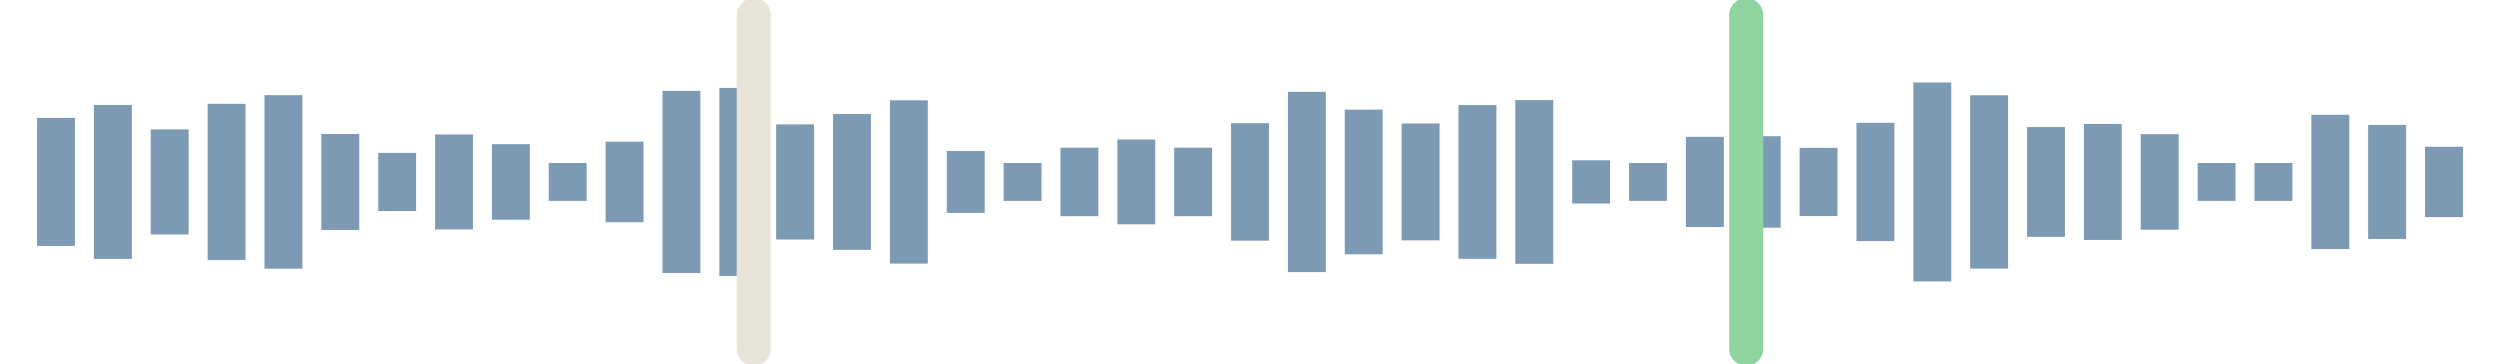
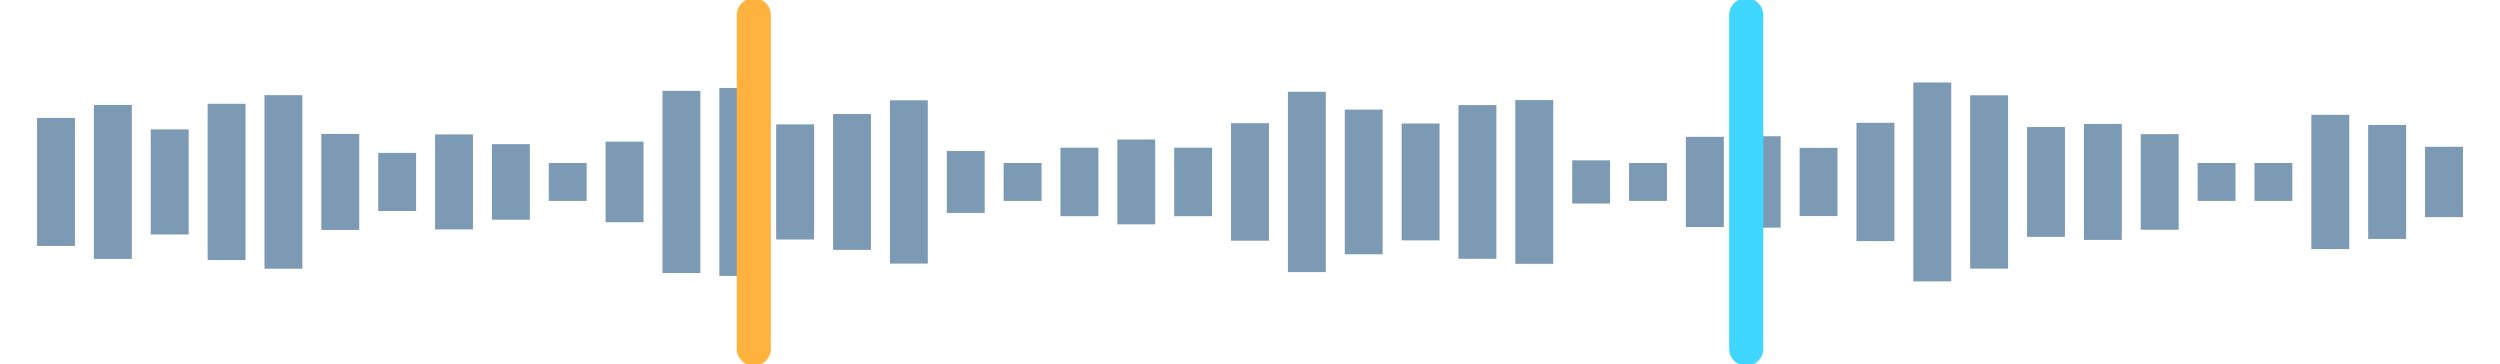
<svg xmlns="http://www.w3.org/2000/svg" viewBox="-22.672 -3.300 45.344 6.6">
  <polygon points="-22.000,-1.161 -21.312,-1.161 -21.312,1.161 -22.000,1.161" fill="#7d9ab5" />
  <polygon points="-20.969,-1.396 -20.281,-1.396 -20.281,1.396 -20.969,1.396" fill="#7d9ab5" />
  <polygon points="-19.938,-0.953 -19.250,-0.953 -19.250,0.953 -19.938,0.953" fill="#7d9ab5" />
  <polygon points="-18.906,-1.417 -18.219,-1.417 -18.219,1.417 -18.906,1.417" fill="#7d9ab5" />
  <polygon points="-17.875,-1.574 -17.188,-1.574 -17.188,1.574 -17.875,1.574" fill="#7d9ab5" />
  <polygon points="-16.844,-0.871 -16.156,-0.871 -16.156,0.871 -16.844,0.871" fill="#7d9ab5" />
  <polygon points="-15.812,-0.527 -15.125,-0.527 -15.125,0.527 -15.812,0.527" fill="#7d9ab5" />
  <polygon points="-14.781,-0.862 -14.094,-0.862 -14.094,0.862 -14.781,0.862" fill="#7d9ab5" />
  <polygon points="-13.750,-0.685 -13.062,-0.685 -13.062,0.685 -13.750,0.685" fill="#7d9ab5" />
  <polygon points="-12.719,-0.344 -12.031,-0.344 -12.031,0.344 -12.719,0.344" fill="#7d9ab5" />
  <polygon points="-11.688,-0.731 -11.000,-0.731 -11.000,0.731 -11.688,0.731" fill="#7d9ab5" />
  <polygon points="-10.656,-1.652 -9.969,-1.652 -9.969,1.652 -10.656,1.652" fill="#7d9ab5" />
  <polygon points="-9.625,-1.705 -8.938,-1.705 -8.938,1.705 -9.625,1.705" fill="#7d9ab5" />
  <polygon points="-8.594,-1.044 -7.906,-1.044 -7.906,1.044 -8.594,1.044" fill="#7d9ab5" />
  <polygon points="-7.562,-1.232 -6.875,-1.232 -6.875,1.232 -7.562,1.232" fill="#7d9ab5" />
  <polygon points="-6.531,-1.481 -5.844,-1.481 -5.844,1.481 -6.531,1.481" fill="#7d9ab5" />
  <polygon points="-5.500,-0.562 -4.812,-0.562 -4.812,0.562 -5.500,0.562" fill="#7d9ab5" />
  <polygon points="-4.469,-0.344 -3.781,-0.344 -3.781,0.344 -4.469,0.344" fill="#7d9ab5" />
  <polygon points="-3.438,-0.621 -2.750,-0.621 -2.750,0.621 -3.438,0.621" fill="#7d9ab5" />
  <polygon points="-2.406,-0.769 -1.719,-0.769 -1.719,0.769 -2.406,0.769" fill="#7d9ab5" />
  <polygon points="-1.375,-0.621 -0.688,-0.621 -0.688,0.621 -1.375,0.621" fill="#7d9ab5" />
  <polygon points="-0.344,-1.066 0.344,-1.066 0.344,1.066 -0.344,1.066" fill="#7d9ab5" />
  <polygon points="0.688,-1.635 1.375,-1.635 1.375,1.635 0.688,1.635" fill="#7d9ab5" />
  <polygon points="1.719,-1.312 2.406,-1.312 2.406,1.312 1.719,1.312" fill="#7d9ab5" />
  <polygon points="2.750,-1.060 3.438,-1.060 3.438,1.060 2.750,1.060" fill="#7d9ab5" />
  <polygon points="3.781,-1.394 4.469,-1.394 4.469,1.394 3.781,1.394" fill="#7d9ab5" />
  <polygon points="4.812,-1.485 5.500,-1.485 5.500,1.485 4.812,1.485" fill="#7d9ab5" />
  <polygon points="5.844,-0.392 6.531,-0.392 6.531,0.392 5.844,0.392" fill="#7d9ab5" />
  <polygon points="6.875,-0.344 7.562,-0.344 7.562,0.344 6.875,0.344" fill="#7d9ab5" />
  <polygon points="7.906,-0.818 8.594,-0.818 8.594,0.818 7.906,0.818" fill="#7d9ab5" />
  <polygon points="8.938,-0.829 9.625,-0.829 9.625,0.829 8.938,0.829" fill="#7d9ab5" />
  <polygon points="9.969,-0.619 10.656,-0.619 10.656,0.619 9.969,0.619" fill="#7d9ab5" />
  <polygon points="11.000,-1.073 11.688,-1.073 11.688,1.073 11.000,1.073" fill="#7d9ab5" />
  <polygon points="12.031,-1.804 12.719,-1.804 12.719,1.804 12.031,1.804" fill="#7d9ab5" />
  <polygon points="13.062,-1.572 13.750,-1.572 13.750,1.572 13.062,1.572" fill="#7d9ab5" />
  <polygon points="14.094,-0.996 14.781,-0.996 14.781,0.996 14.094,0.996" fill="#7d9ab5" />
  <polygon points="15.125,-1.052 15.812,-1.052 15.812,1.052 15.125,1.052" fill="#7d9ab5" />
  <polygon points="16.156,-0.867 16.844,-0.867 16.844,0.867 16.156,0.867" fill="#7d9ab5" />
  <polygon points="17.188,-0.344 17.875,-0.344 17.875,0.344 17.188,0.344" fill="#7d9ab5" />
  <polygon points="18.219,-0.344 18.906,-0.344 18.906,0.344 18.219,0.344" fill="#7d9ab5" />
  <polygon points="19.250,-1.218 19.938,-1.218 19.938,1.218 19.250,1.218" fill="#7d9ab5" />
  <polygon points="20.281,-1.034 20.969,-1.034 20.969,1.034 20.281,1.034" fill="#7d9ab5" />
  <polygon points="21.312,-0.638 22.000,-0.638 22.000,0.638 21.312,0.638" fill="#7d9ab5" />
-   <line x1="-9.0" y1="-3.025" x2="-9.0" y2="3.025" stroke="#e8e4da" stroke-width="0.619" stroke-linecap="round" />
-   <line x1="9.0" y1="-3.025" x2="9.0" y2="3.025" stroke="#8fd3a0" stroke-width="0.619" stroke-linecap="round" />
+   <line x1="-9.0" y1="-3.025" x2="-9.0" y2="3.025" stroke="#ffb23e" stroke-width="0.619" stroke-linecap="round" />
+   <line x1="9.0" y1="-3.025" x2="9.0" y2="3.025" stroke="#3fd6ff" stroke-width="0.619" stroke-linecap="round" />
</svg>
